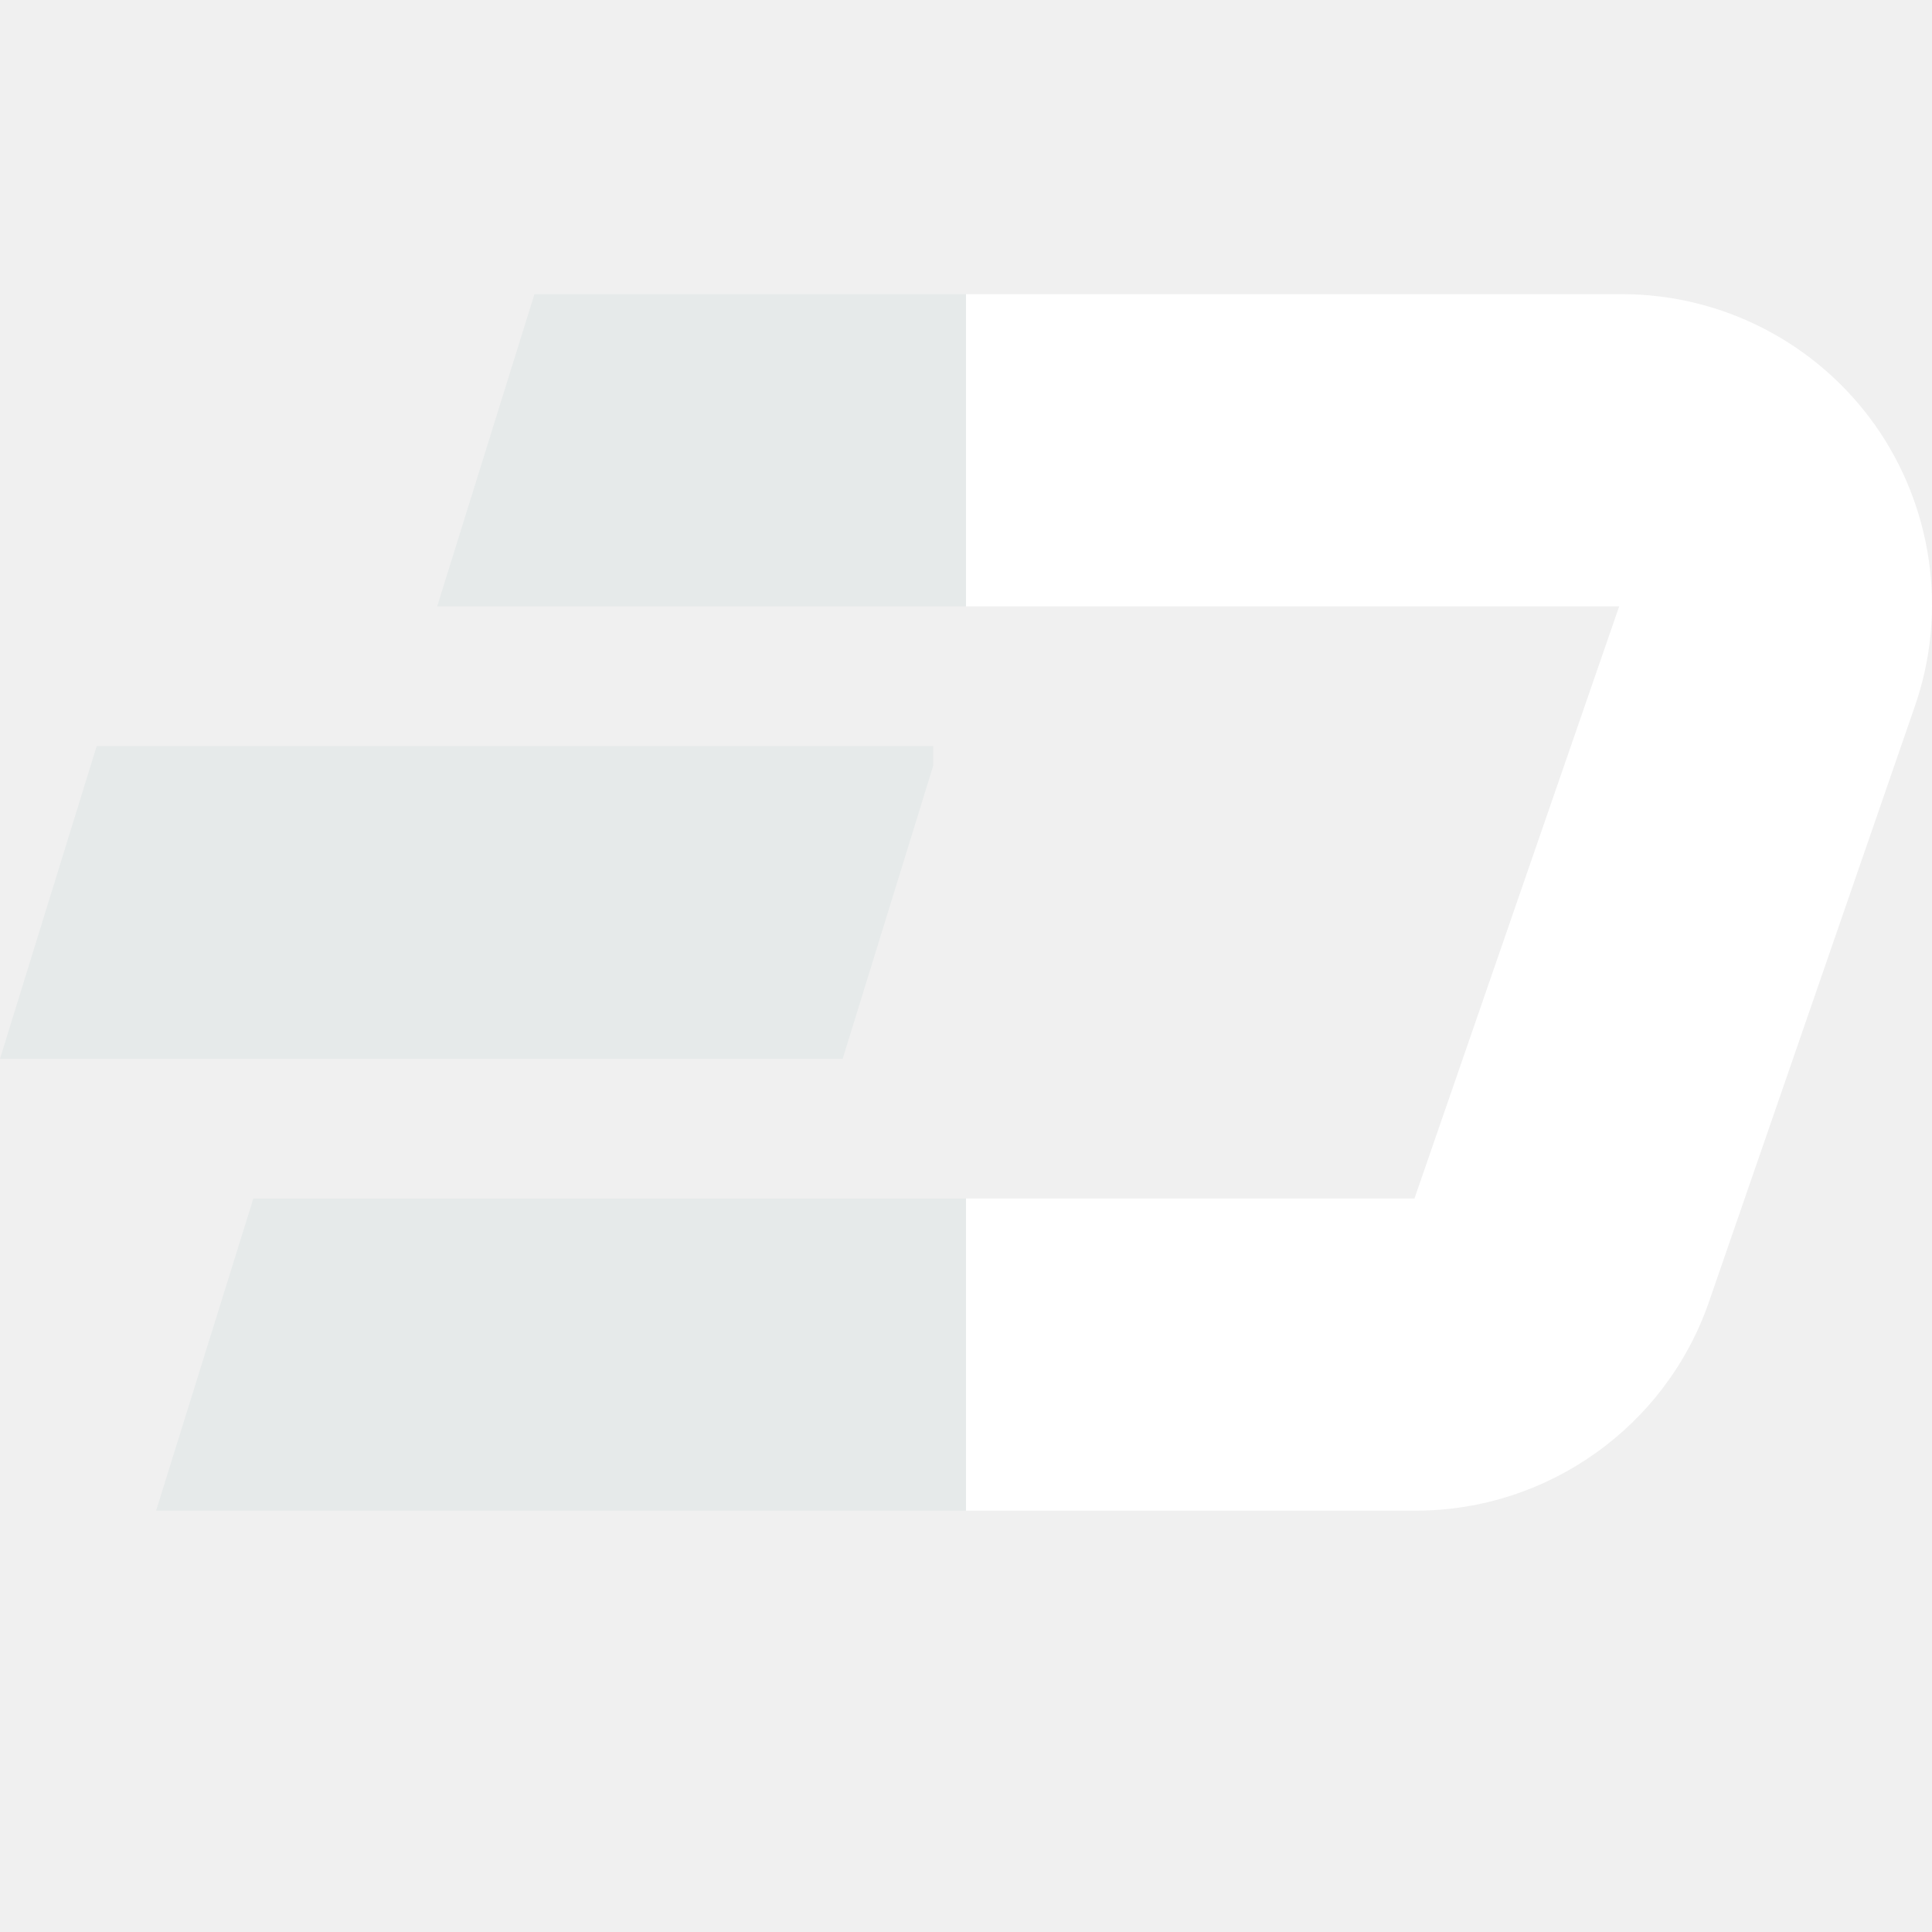
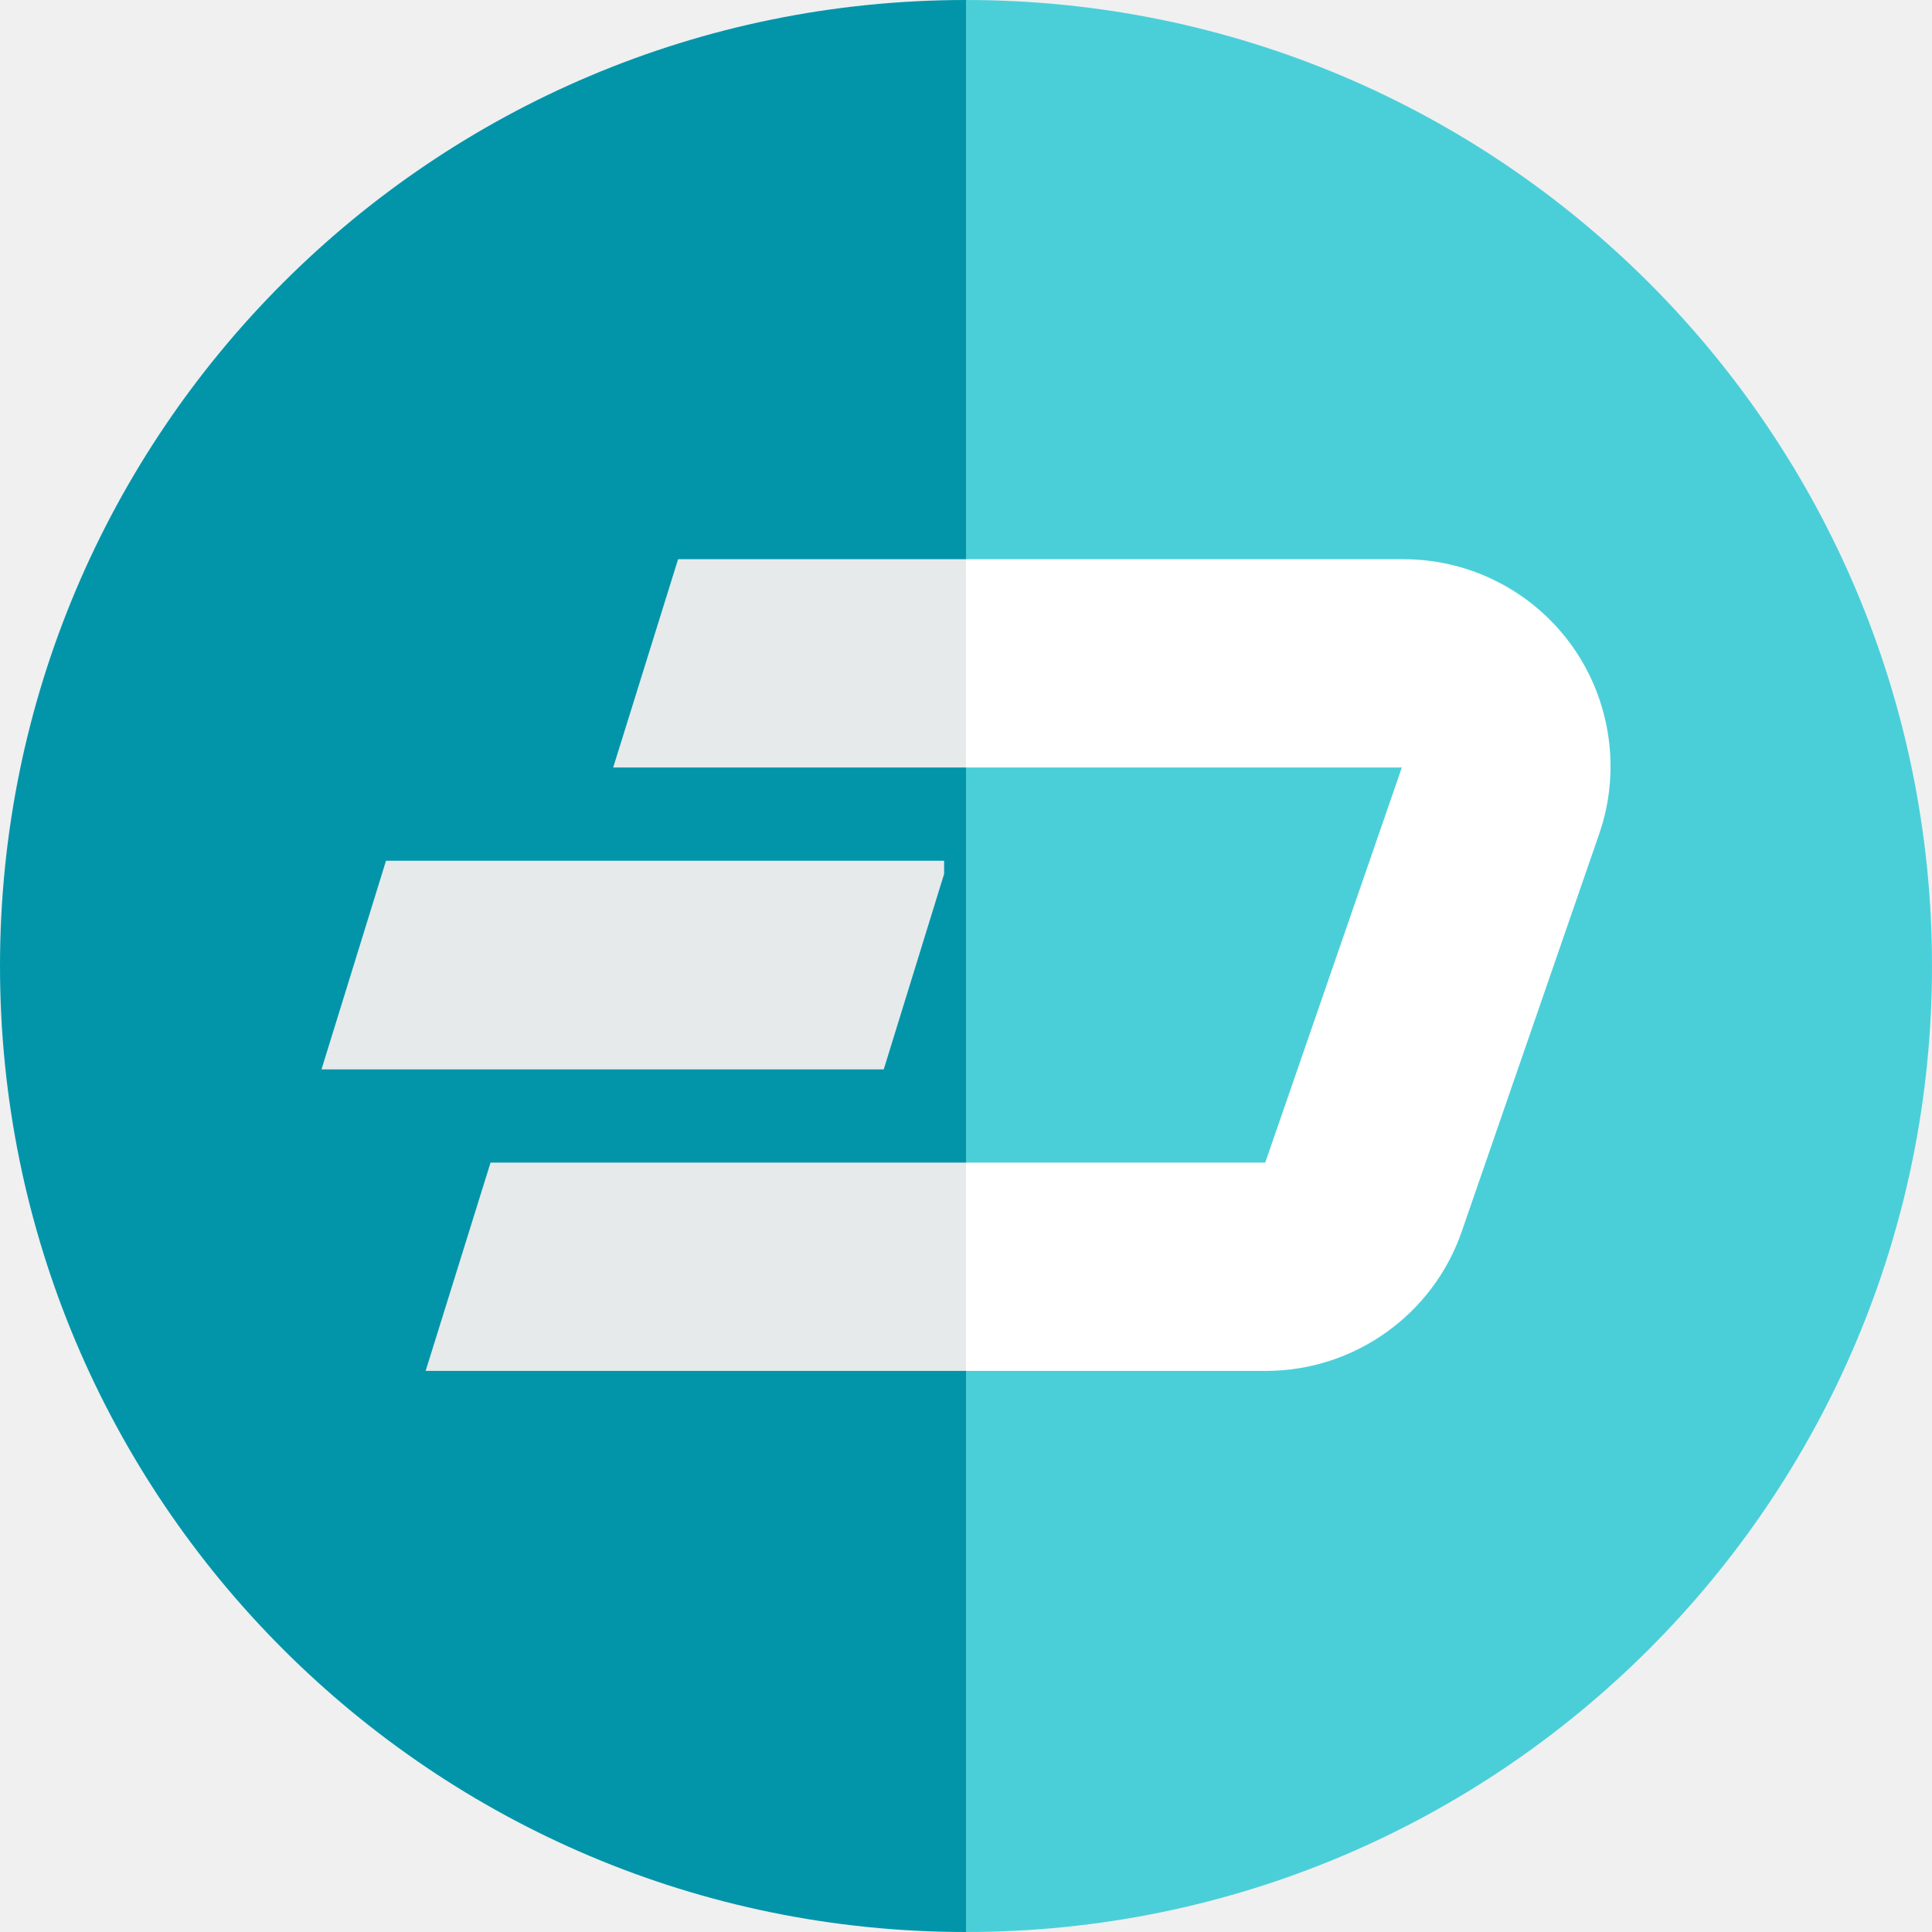
<svg xmlns="http://www.w3.org/2000/svg" width="512" height="512" viewBox="0 0 512 512" fill="none">
-   <g clip-path="url(#clip0_1_213)">
-     <path d="M496.848 112.577C481.41 90.845 456.38 77.955 429.852 77.955H255.992V160.688H429.102L374.846 317.612H255.992V400.345H375.146C410.218 400.345 441.542 378.013 452.933 344.89L507.489 187.067C516.182 162.037 512.135 134.16 496.848 112.577Z" fill="white" />
-     <path d="M67.144 317.612L41.365 400.345H255.992V317.612H67.144Z" fill="#E6EAEA" />
-     <path d="M115.855 160.688H255.992V77.955H141.635L115.855 160.688Z" fill="#E6EAEA" />
-     <path d="M0 280.592H223.32L247.3 202.954V197.709H25.629L0 280.592Z" fill="#E6EAEA" />
-   </g>
-   <defs>
-     <clipPath id="clip0_1_213">
-       <rect width="512" height="512" fill="white" />
-     </clipPath>
-   </defs>
+   <path d="M256 0V512C397.4 512 512 397.4 512 256C512 114.6 397.4 0 256 0Z" fill="#4ACFD9" />
+   <path d="M0 256C0 397.4 114.6 512 256 512V0C114.6 0 0 114.6 0 256Z" fill="#0295AA" />
+   <path d="M416.7 171.299C406.4 156.799 389.7 148.199 372 148.199H256V203.399H371.5L335.3 308.099H256V363.299H335.5C358.9 363.299 379.8 348.399 387.4 326.299L423.8 220.999C429.6 204.299 426.9 185.699 416.7 171.299Z" fill="white" />
+   <path d="M130.001 308.1L112.801 363.3H256.001V308.1H130.001Z" fill="#E6EAEA" />
+   <path d="M162.5 203.399H256V148.199H179.7L162.5 203.399Z" fill="#E6EAEA" />
+   <path d="M85.199 283.4H234.199L250.199 231.6V228.1H102.299L85.199 283.4Z" fill="#E6EAEA" />
</svg>
